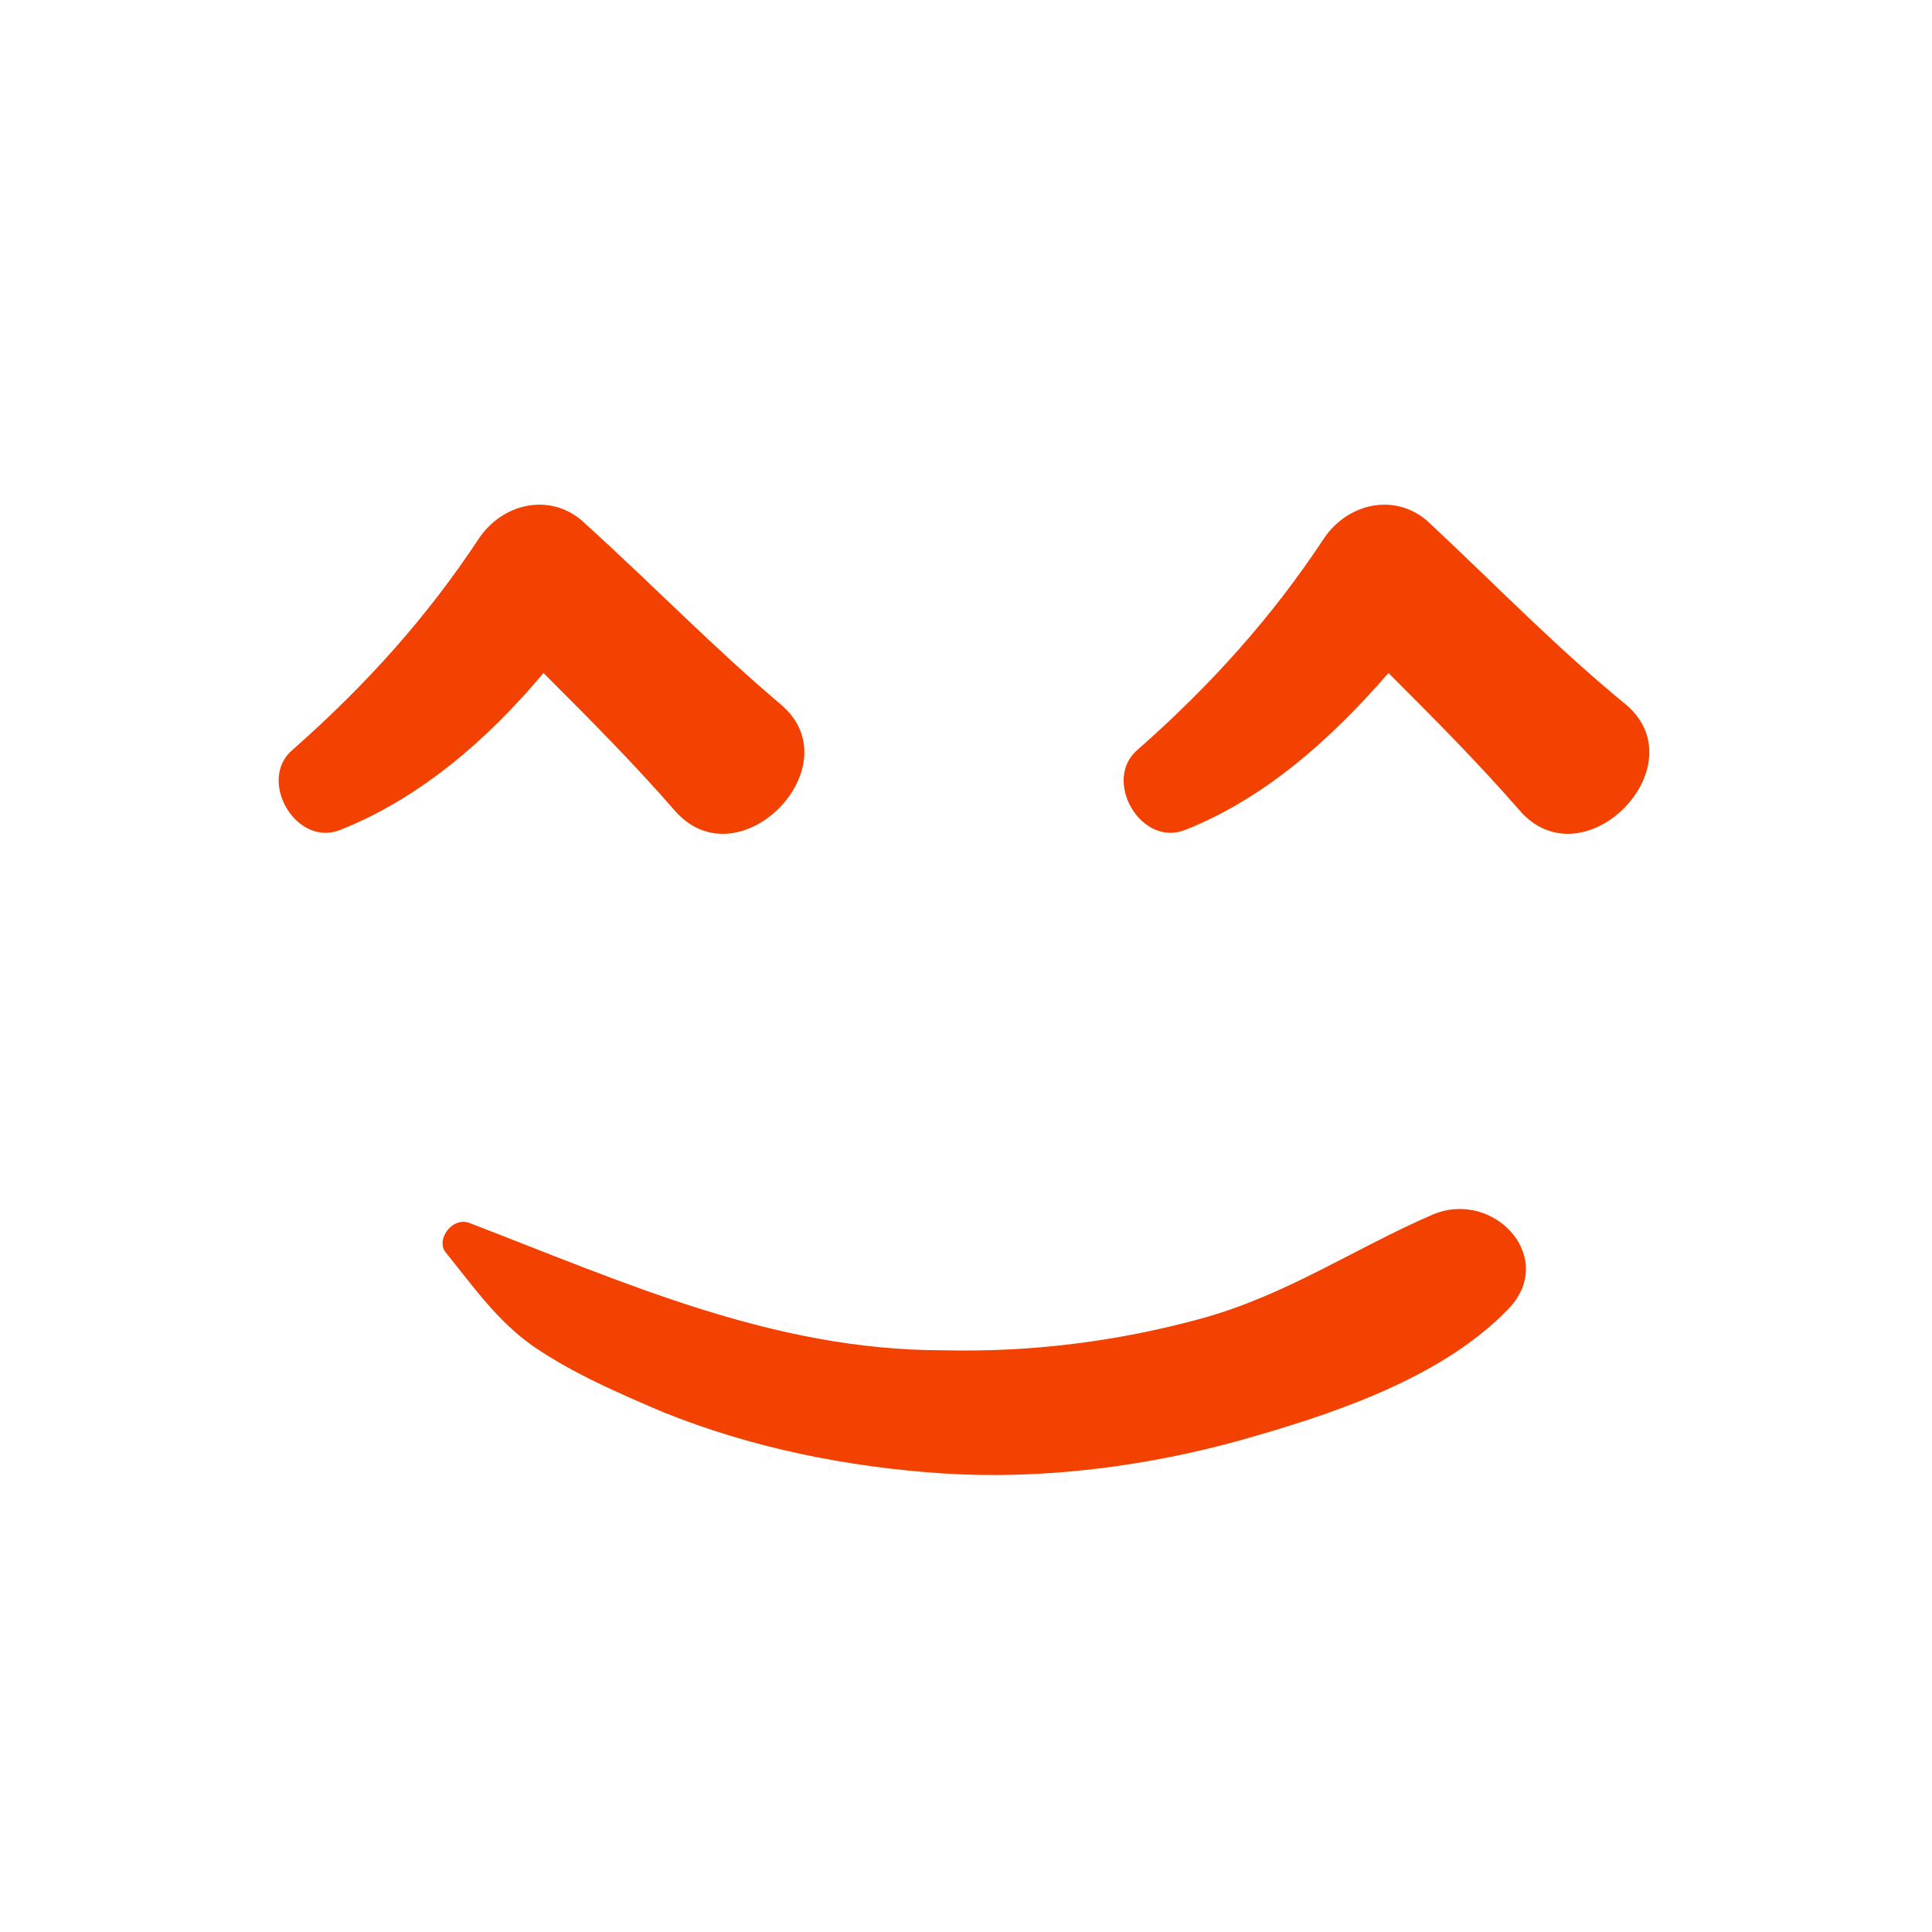
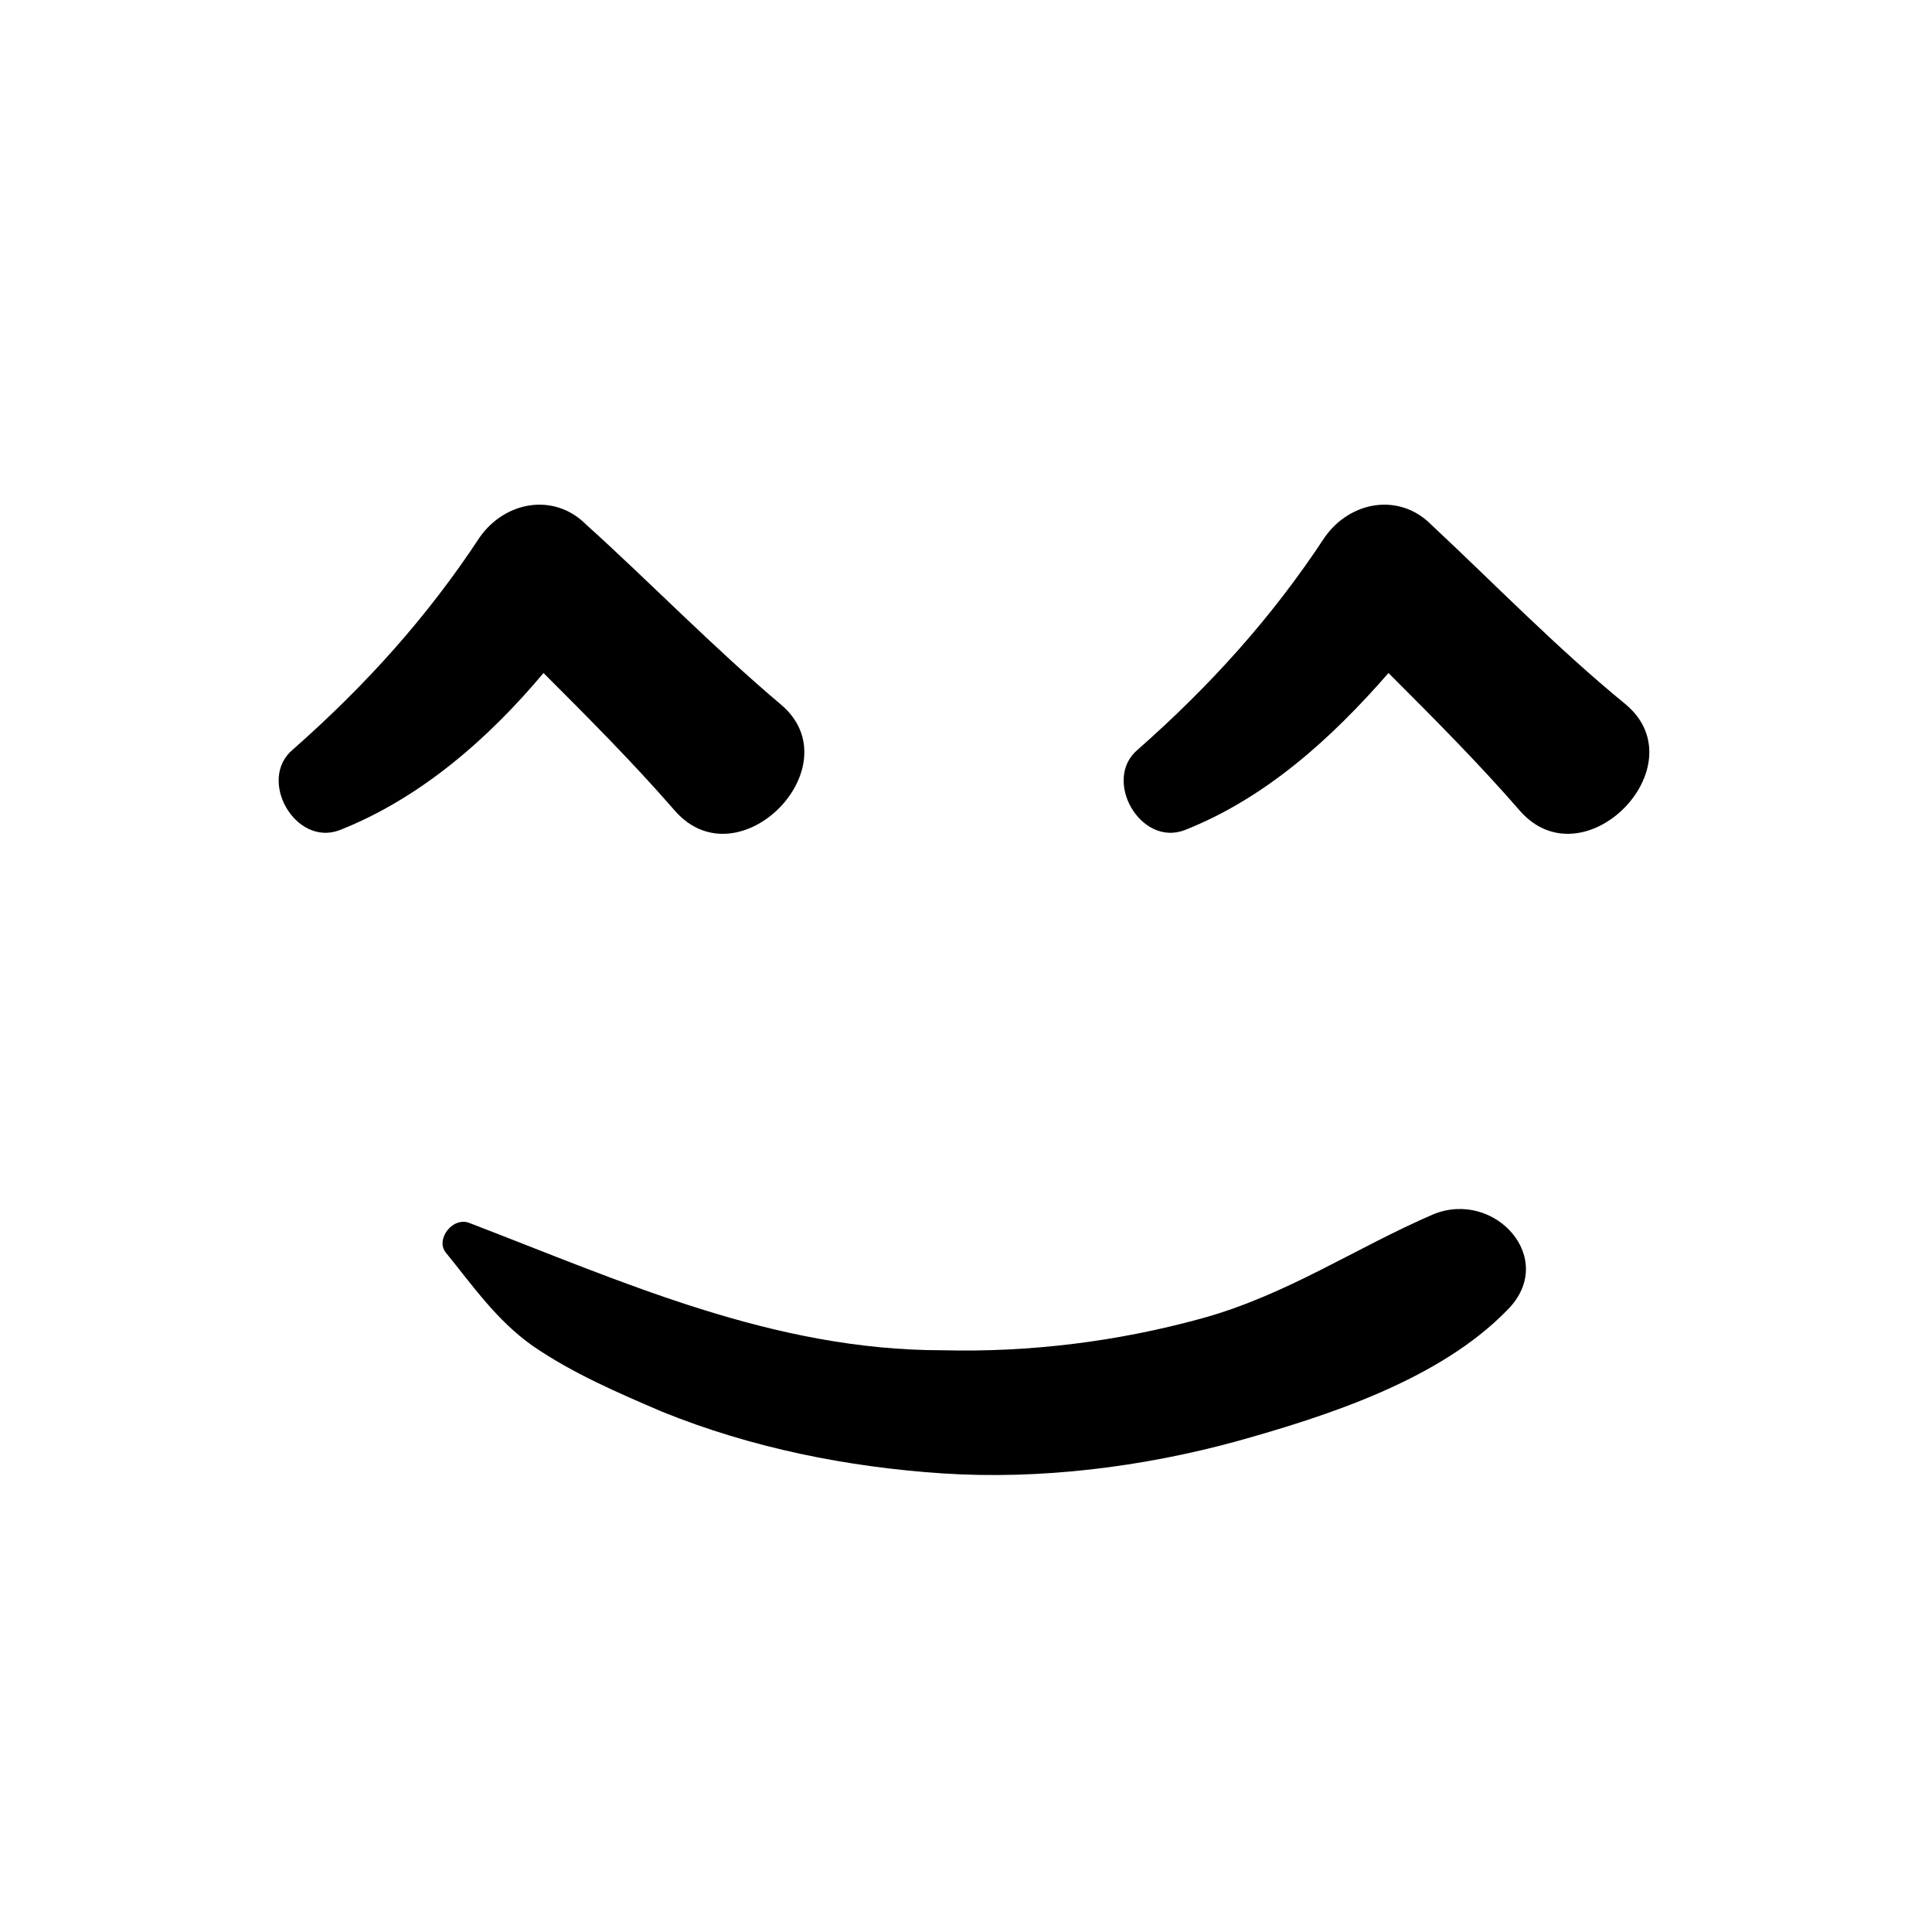
<svg xmlns="http://www.w3.org/2000/svg" xml:space="preserve" id="Layer_1" width="800" height="800" fill="#000" version="1.1" viewBox="0 0 91 91">
  <g id="SVGRepo_iconCarrier">
-     <style>.st0{fill:#f24100}</style>
    <path d="M25.6 31.7c2.1 2.1 4.2 4.2 6.2 6.5 3 3.4 8.4-2.1 5-5-3.2-2.7-6.1-5.7-9.2-8.5-1.5-1.5-3.8-1.1-5 .6-2.5 3.8-5.4 7-8.8 10-1.7 1.4.1 4.6 2.2 3.8 3.8-1.5 7-4.3 9.6-7.4zM67.4 24.7c-1.5-1.5-3.8-1.1-5 .6-2.5 3.8-5.4 7-8.8 10-1.7 1.4.1 4.6 2.2 3.8 3.8-1.5 6.9-4.3 9.6-7.4 2.1 2.1 4.2 4.2 6.2 6.5 3 3.4 8.4-2.1 5-5-3.3-2.7-6.2-5.7-9.2-8.5zM67.5 57.2c-3.7 1.6-6.9 3.8-10.9 4.9-4 1.1-8.1 1.6-12.2 1.5-8 0-15-3.2-22.3-6-.8-.3-1.6.8-1.1 1.4 1.3 1.6 2.4 3.2 4.1 4.4 1.9 1.3 4 2.2 6.1 3.1 4.2 1.7 8.7 2.6 13.2 2.9 4.6.3 9.4-.3 13.8-1.5 4.3-1.2 9.6-2.9 12.8-6.2 2.4-2.4-.6-5.7-3.5-4.5z" class="st0" />
  </g>
</svg>
